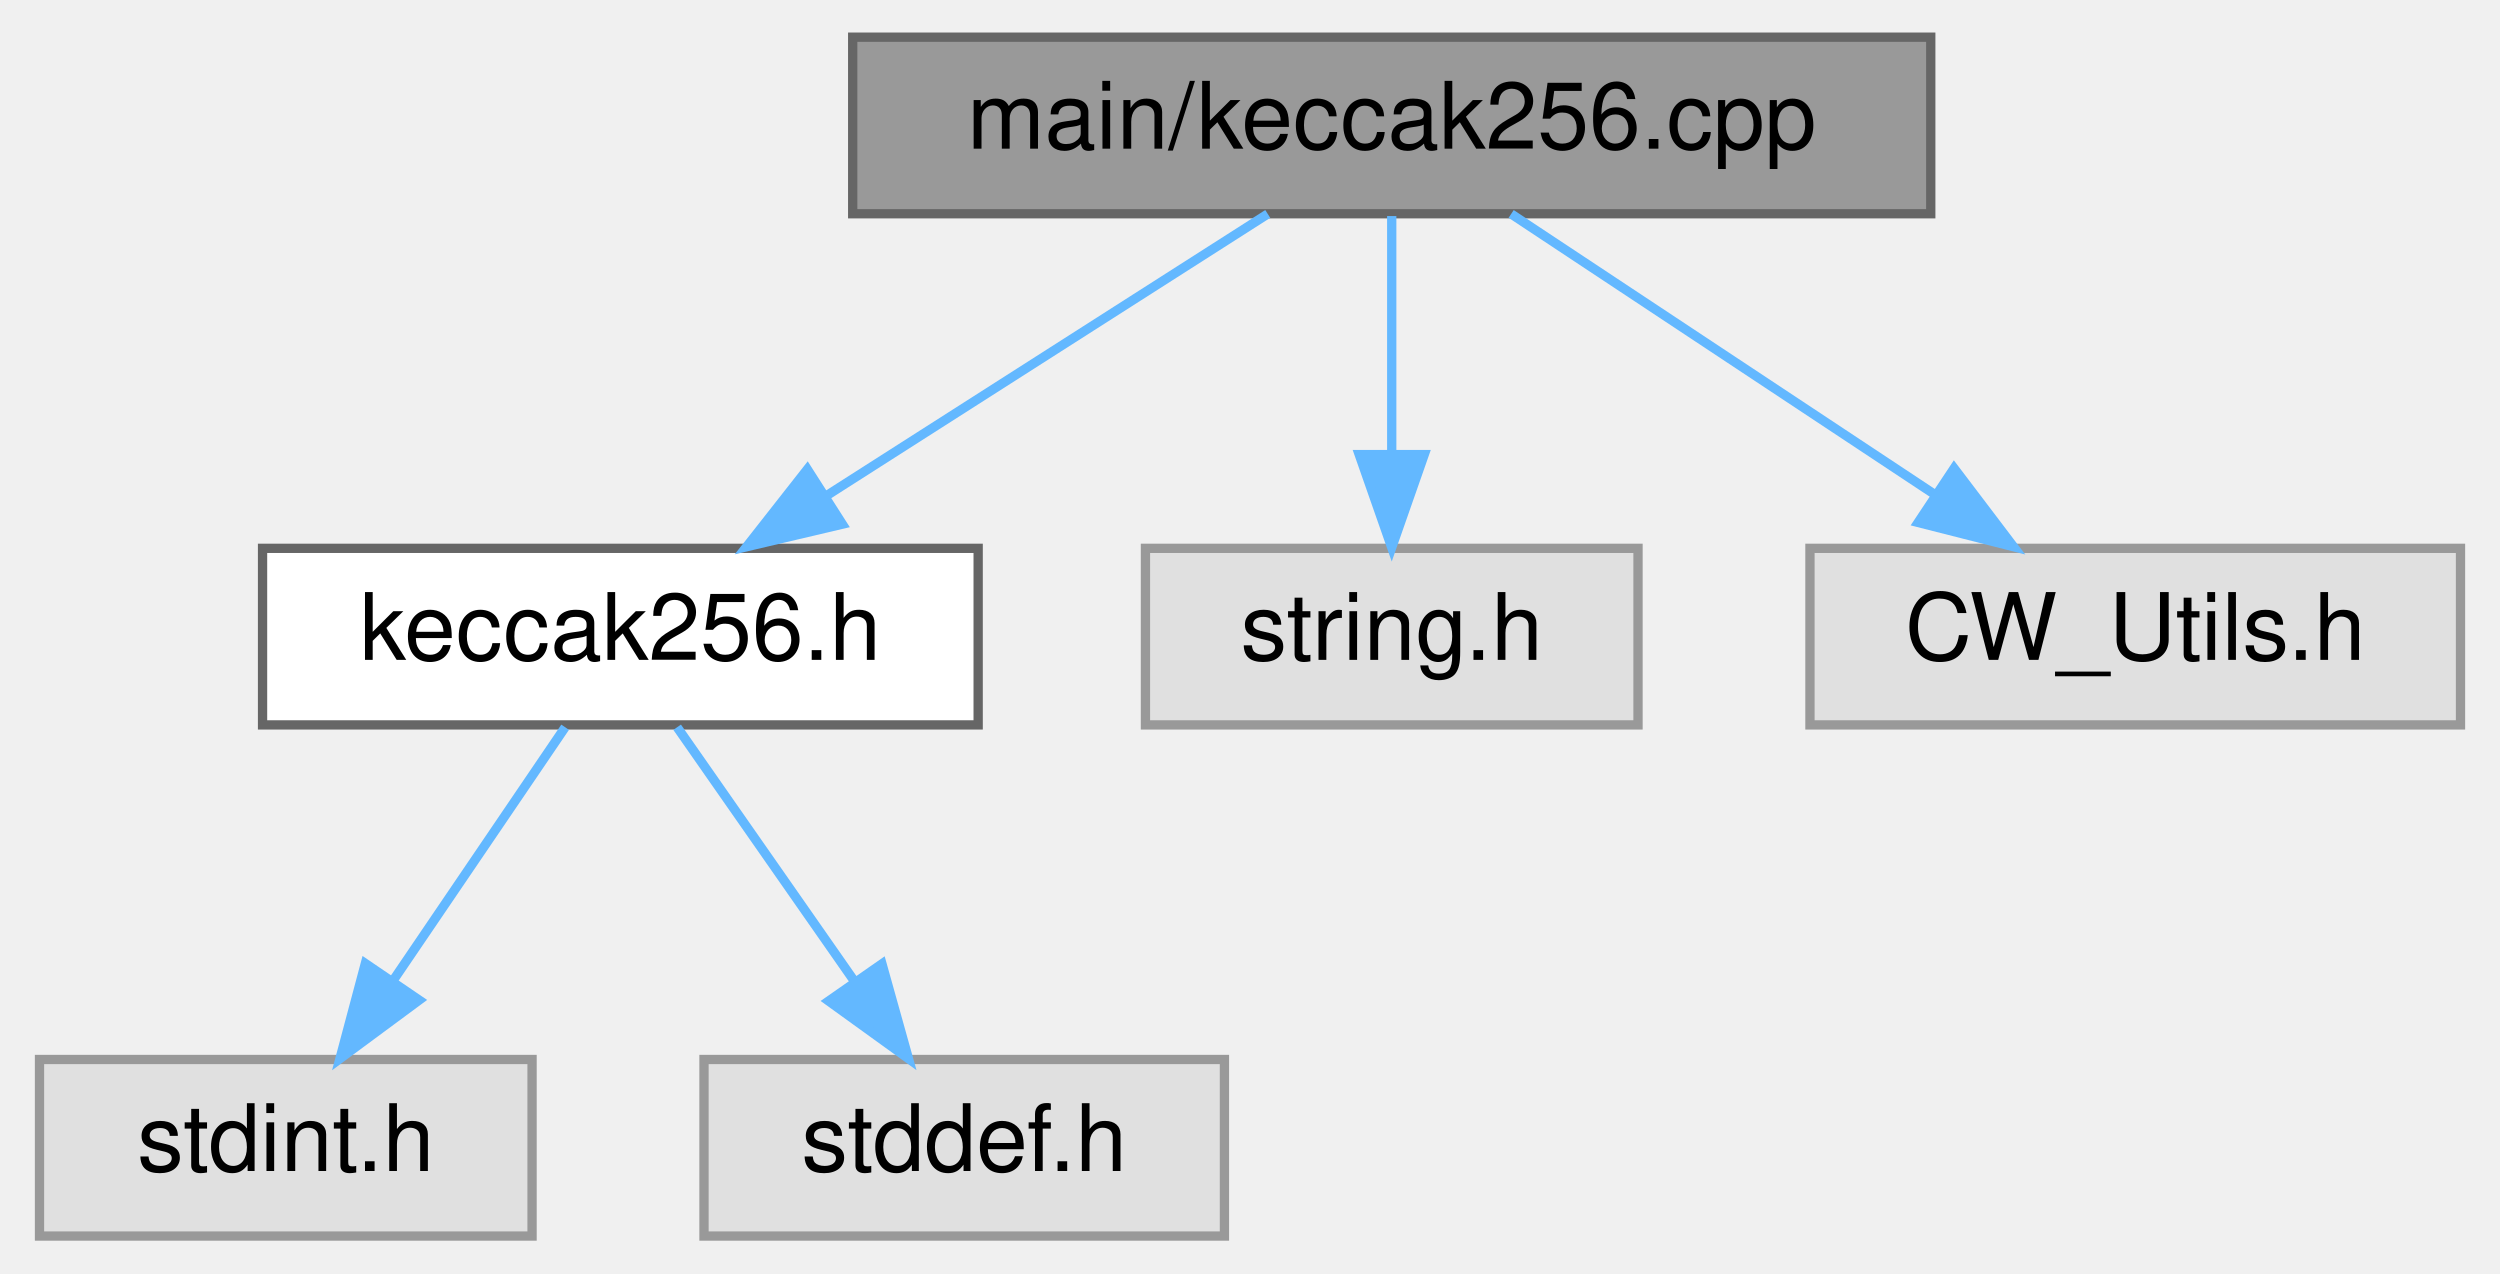
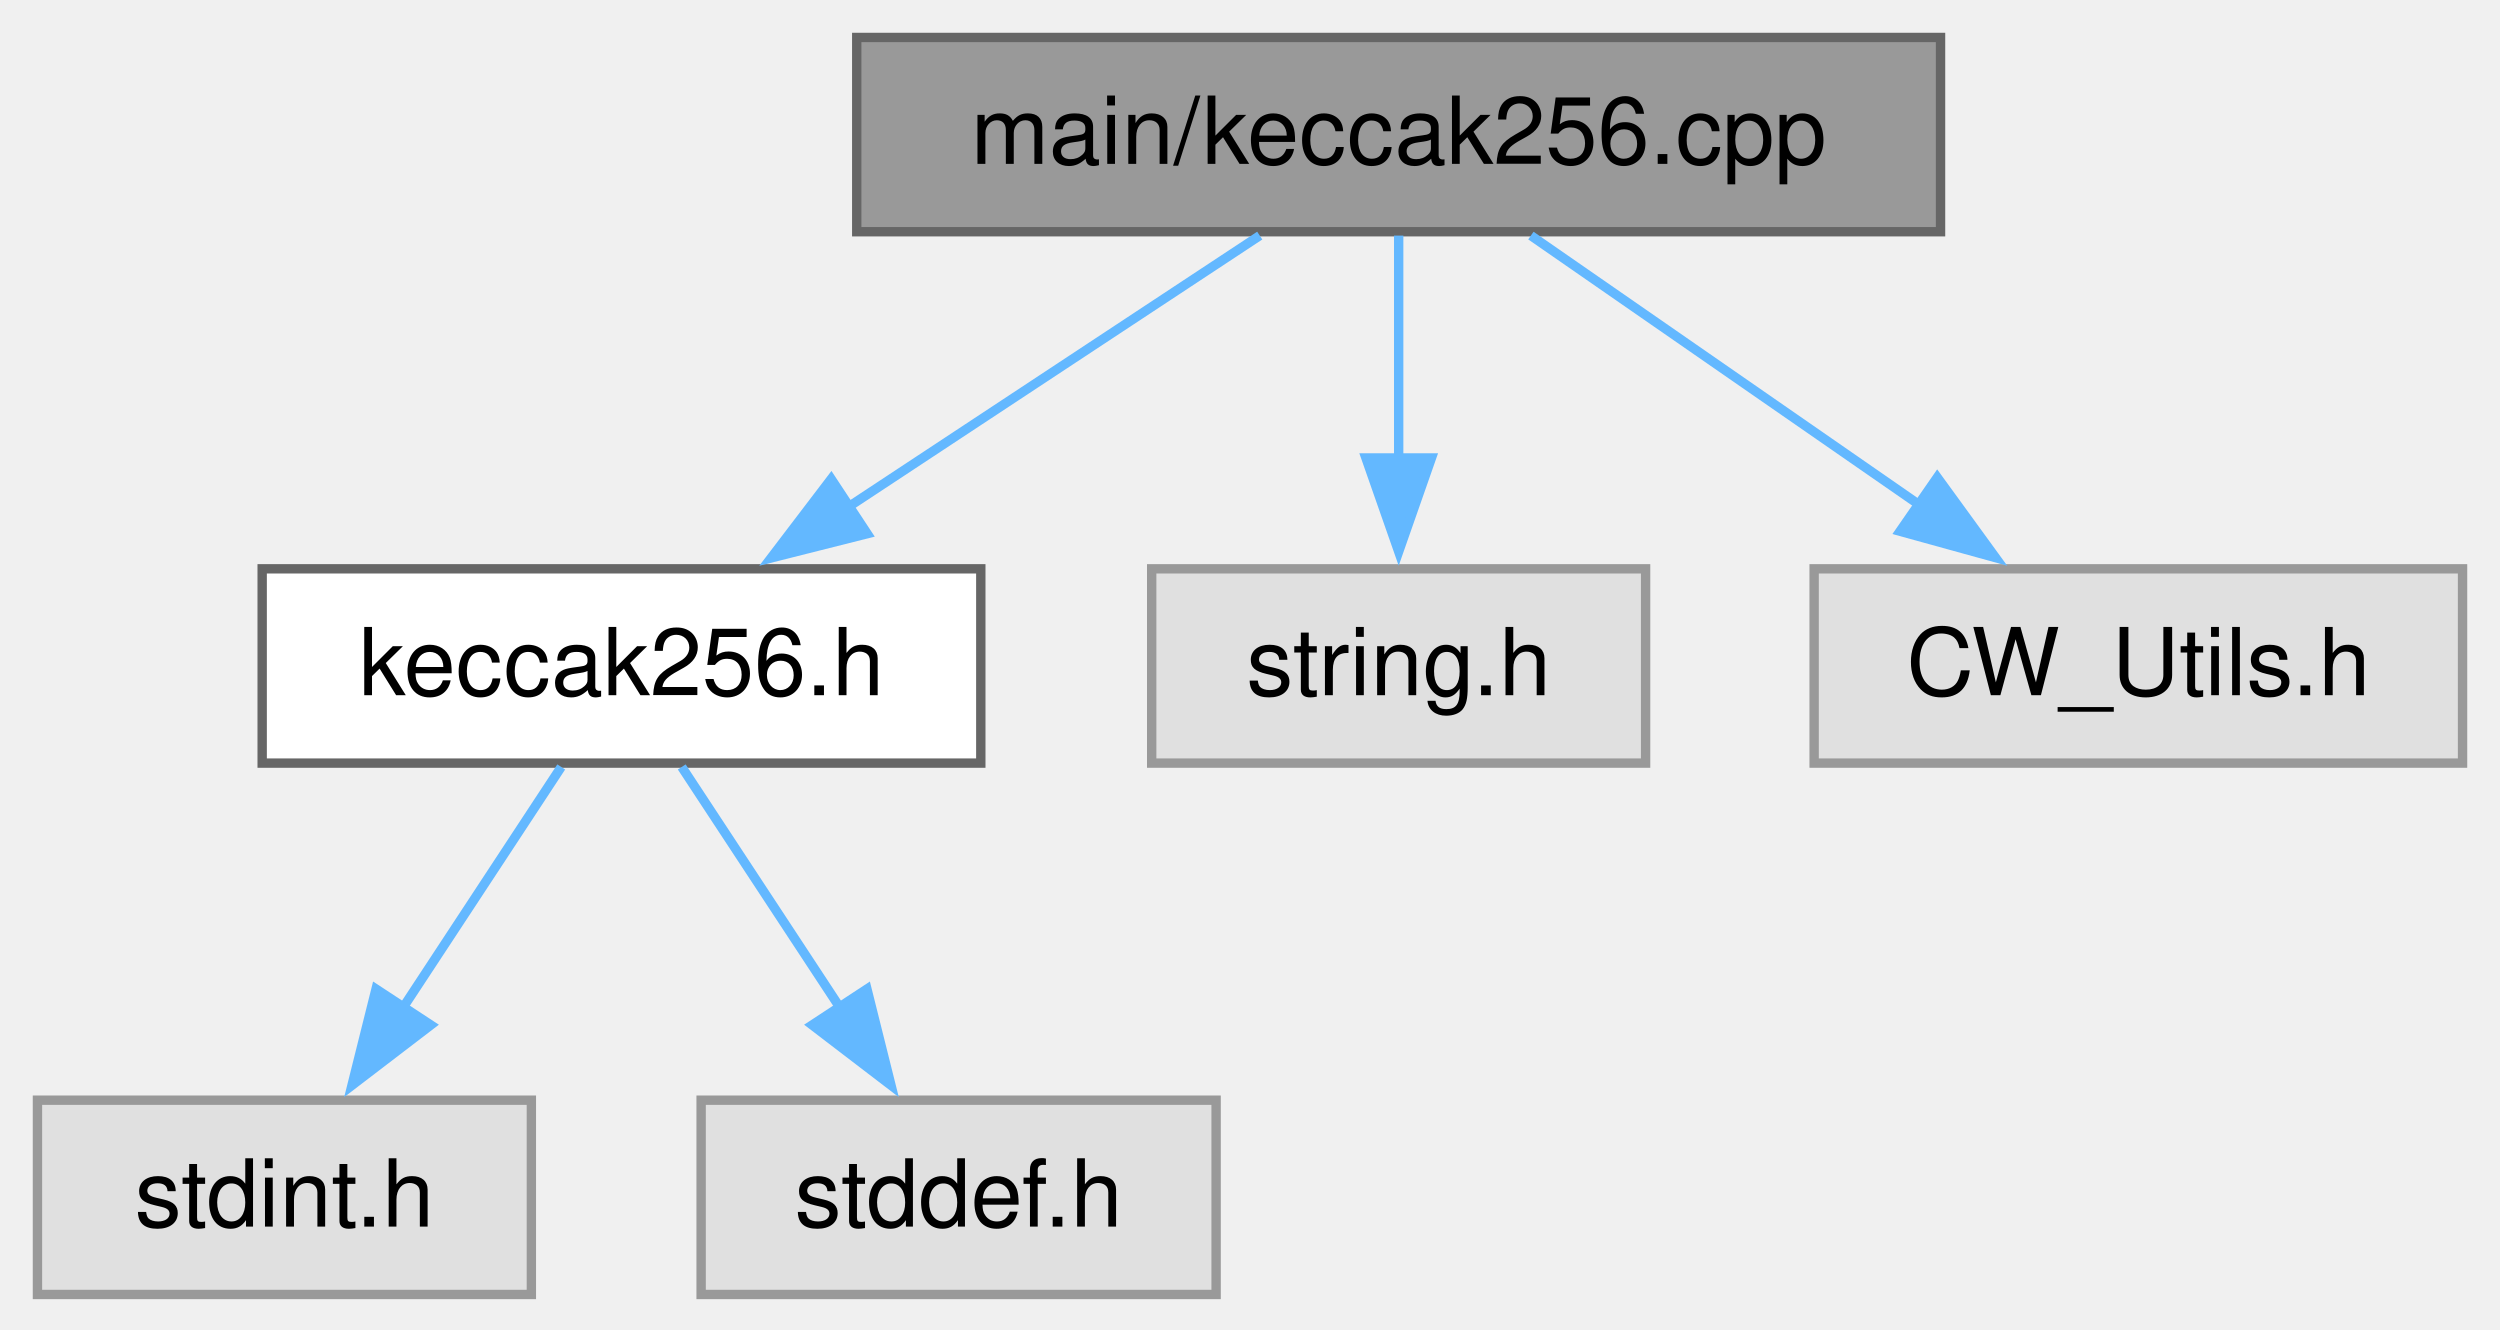
- <svg xmlns="http://www.w3.org/2000/svg" xmlns:xlink="http://www.w3.org/1999/xlink" width="269pt" height="137pt" viewBox="0.00 0.00 268.50 137.00">
-   <g id="graph0" class="graph" transform="scale(1 1) rotate(0) translate(4 133)">
+ <svg xmlns="http://www.w3.org/2000/svg" xmlns:xlink="http://www.w3.org/1999/xlink" width="267pt" height="142pt" viewBox="0.00 0.00 267.00 142.00">
+   <g id="graph0" class="graph" transform="scale(1 1) rotate(0) translate(4 138.25)">
    <g id="Node000001" class="node">
      <g id="a_Node000001">
        <a xlink:title="Original (pre-NIST) Keccak-256 implementation, 0x01 padding.">
-           <polygon fill="#999999" stroke="#666666" points="203.5,-129 87.5,-129 87.5,-110 203.5,-110 203.5,-129" />
-           <text text-anchor="middle" x="145.5" y="-117" font-family="Helvetica,sans-Serif" font-size="10.00">main/keccak256.cpp</text>
+           <polygon fill="#999999" stroke="#666666" points="203.25,-134.25 87.5,-134.25 87.5,-113.5 203.25,-113.5 203.25,-134.25" />
+           <text xml:space="preserve" text-anchor="middle" x="145.38" y="-120.75" font-family="Helvetica,sans-Serif" font-size="10.00">main/keccak256.cpp</text>
        </a>
      </g>
    </g>
    <g id="Node000002" class="node">
      <g id="a_Node000002">
        <a xlink:href="keccak256_8h.html" target="_top" xlink:title="Original Keccak-256 digest as used by Ethereum.">
-           <polygon fill="white" stroke="#666666" points="101,-74 24,-74 24,-55 101,-55 101,-74" />
-           <text text-anchor="middle" x="62.5" y="-62" font-family="Helvetica,sans-Serif" font-size="10.00">keccak256.h</text>
+           <polygon fill="white" stroke="#666666" points="100.75,-77.5 24,-77.5 24,-56.75 100.75,-56.75 100.75,-77.5" />
+           <text xml:space="preserve" text-anchor="middle" x="62.38" y="-64" font-family="Helvetica,sans-Serif" font-size="10.00">keccak256.h</text>
        </a>
      </g>
    </g>
    <g id="edge1_Node000001_Node000002" class="edge">
      <g id="a_edge1_Node000001_Node000002">
        <a xlink:title=" ">
-           <path fill="none" stroke="#63b8ff" d="M132.16,-109.98C119.41,-101.84 99.95,-89.41 84.83,-79.76" />
-           <polygon fill="#63b8ff" stroke="#63b8ff" points="86.39,-76.6 76.08,-74.17 82.62,-82.5 86.39,-76.6" />
+           <path fill="none" stroke="#63b8ff" d="M130.54,-113.09C118.26,-104.99 100.59,-93.33 86.32,-83.92" />
+           <polygon fill="#63b8ff" stroke="#63b8ff" points="88.62,-81.25 78.35,-78.66 84.77,-87.09 88.62,-81.25" />
        </a>
      </g>
    </g>
    <g id="Node000005" class="node">
      <g id="a_Node000005">
        <a xlink:title=" ">
-           <polygon fill="#e0e0e0" stroke="#999999" points="172,-74 119,-74 119,-55 172,-55 172,-74" />
-           <text text-anchor="middle" x="145.5" y="-62" font-family="Helvetica,sans-Serif" font-size="10.00">string.h</text>
+           <polygon fill="#e0e0e0" stroke="#999999" points="171.75,-77.5 119,-77.5 119,-56.75 171.75,-56.75 171.75,-77.5" />
+           <text xml:space="preserve" text-anchor="middle" x="145.38" y="-64" font-family="Helvetica,sans-Serif" font-size="10.00">string.h</text>
        </a>
      </g>
    </g>
    <g id="edge4_Node000001_Node000005" class="edge">
      <g id="a_edge4_Node000001_Node000005">
        <a xlink:title=" ">
-           <path fill="none" stroke="#63b8ff" d="M145.5,-109.75C145.5,-102.8 145.5,-92.85 145.5,-84.13" />
-           <polygon fill="#63b8ff" stroke="#63b8ff" points="149,-84.09 145.5,-74.09 142,-84.09 149,-84.09" />
+           <path fill="none" stroke="#63b8ff" d="M145.38,-113.09C145.38,-106.47 145.38,-97.47 145.38,-89.27" />
+           <polygon fill="#63b8ff" stroke="#63b8ff" points="148.88,-89.34 145.38,-79.34 141.88,-89.34 148.88,-89.34" />
        </a>
      </g>
    </g>
    <g id="Node000006" class="node">
      <g id="a_Node000006">
        <a xlink:title=" ">
-           <polygon fill="#e0e0e0" stroke="#999999" points="260.5,-74 190.5,-74 190.5,-55 260.5,-55 260.5,-74" />
-           <text text-anchor="middle" x="225.5" y="-62" font-family="Helvetica,sans-Serif" font-size="10.00">CW_Utils.h</text>
+           <polygon fill="#e0e0e0" stroke="#999999" points="259,-77.5 189.75,-77.5 189.75,-56.75 259,-56.75 259,-77.5" />
+           <text xml:space="preserve" text-anchor="middle" x="224.38" y="-64" font-family="Helvetica,sans-Serif" font-size="10.00">CW_Utils.h</text>
        </a>
      </g>
    </g>
    <g id="edge5_Node000001_Node000006" class="edge">
      <g id="a_edge5_Node000001_Node000006">
        <a xlink:title=" ">
-           <path fill="none" stroke="#63b8ff" d="M158.35,-109.98C170.64,-101.84 189.41,-89.41 203.98,-79.76" />
-           <polygon fill="#63b8ff" stroke="#63b8ff" points="206.01,-82.61 212.41,-74.17 202.14,-76.78 206.01,-82.61" />
+           <path fill="none" stroke="#63b8ff" d="M159.5,-113.09C171.07,-105.07 187.68,-93.56 201.19,-84.19" />
+           <polygon fill="#63b8ff" stroke="#63b8ff" points="202.9,-87.26 209.13,-78.69 198.92,-81.51 202.9,-87.26" />
        </a>
      </g>
    </g>
    <g id="Node000003" class="node">
      <g id="a_Node000003">
        <a xlink:title=" ">
-           <polygon fill="#e0e0e0" stroke="#999999" points="53,-19 0,-19 0,0 53,0 53,-19" />
-           <text text-anchor="middle" x="26.5" y="-7" font-family="Helvetica,sans-Serif" font-size="10.00">stdint.h</text>
+           <polygon fill="#e0e0e0" stroke="#999999" points="52.75,-20.75 0,-20.75 0,0 52.75,0 52.75,-20.75" />
+           <text xml:space="preserve" text-anchor="middle" x="26.38" y="-7.25" font-family="Helvetica,sans-Serif" font-size="10.00">stdint.h</text>
        </a>
      </g>
    </g>
    <g id="edge2_Node000002_Node000003" class="edge">
      <g id="a_edge2_Node000002_Node000003">
        <a xlink:title=" ">
-           <path fill="none" stroke="#63b8ff" d="M56.56,-54.75C51.52,-47.34 44.16,-36.5 37.99,-27.41" />
-           <polygon fill="#63b8ff" stroke="#63b8ff" points="40.85,-25.39 32.33,-19.09 35.06,-29.33 40.85,-25.39" />
+           <path fill="none" stroke="#63b8ff" d="M55.94,-56.34C51.23,-49.17 44.69,-39.23 38.96,-30.51" />
+           <polygon fill="#63b8ff" stroke="#63b8ff" points="42.01,-28.78 33.59,-22.34 36.16,-32.62 42.01,-28.78" />
        </a>
      </g>
    </g>
    <g id="Node000004" class="node">
      <g id="a_Node000004">
        <a xlink:title=" ">
-           <polygon fill="#e0e0e0" stroke="#999999" points="127.5,-19 71.5,-19 71.5,0 127.5,0 127.5,-19" />
-           <text text-anchor="middle" x="99.5" y="-7" font-family="Helvetica,sans-Serif" font-size="10.00">stddef.h</text>
+           <polygon fill="#e0e0e0" stroke="#999999" points="125.88,-20.75 70.88,-20.75 70.88,0 125.88,0 125.88,-20.75" />
+           <text xml:space="preserve" text-anchor="middle" x="98.38" y="-7.25" font-family="Helvetica,sans-Serif" font-size="10.00">stddef.h</text>
        </a>
      </g>
    </g>
    <g id="edge3_Node000002_Node000004" class="edge">
      <g id="a_edge3_Node000002_Node000004">
        <a xlink:title=" ">
-           <path fill="none" stroke="#63b8ff" d="M68.61,-54.75C73.78,-47.34 81.35,-36.5 87.69,-27.41" />
-           <polygon fill="#63b8ff" stroke="#63b8ff" points="90.65,-29.29 93.5,-19.09 84.91,-25.29 90.65,-29.29" />
+           <path fill="none" stroke="#63b8ff" d="M68.81,-56.34C73.52,-49.17 80.06,-39.23 85.79,-30.51" />
+           <polygon fill="#63b8ff" stroke="#63b8ff" points="88.59,-32.62 91.16,-22.34 82.74,-28.78 88.59,-32.62" />
        </a>
      </g>
    </g>
  </g>
</svg>
